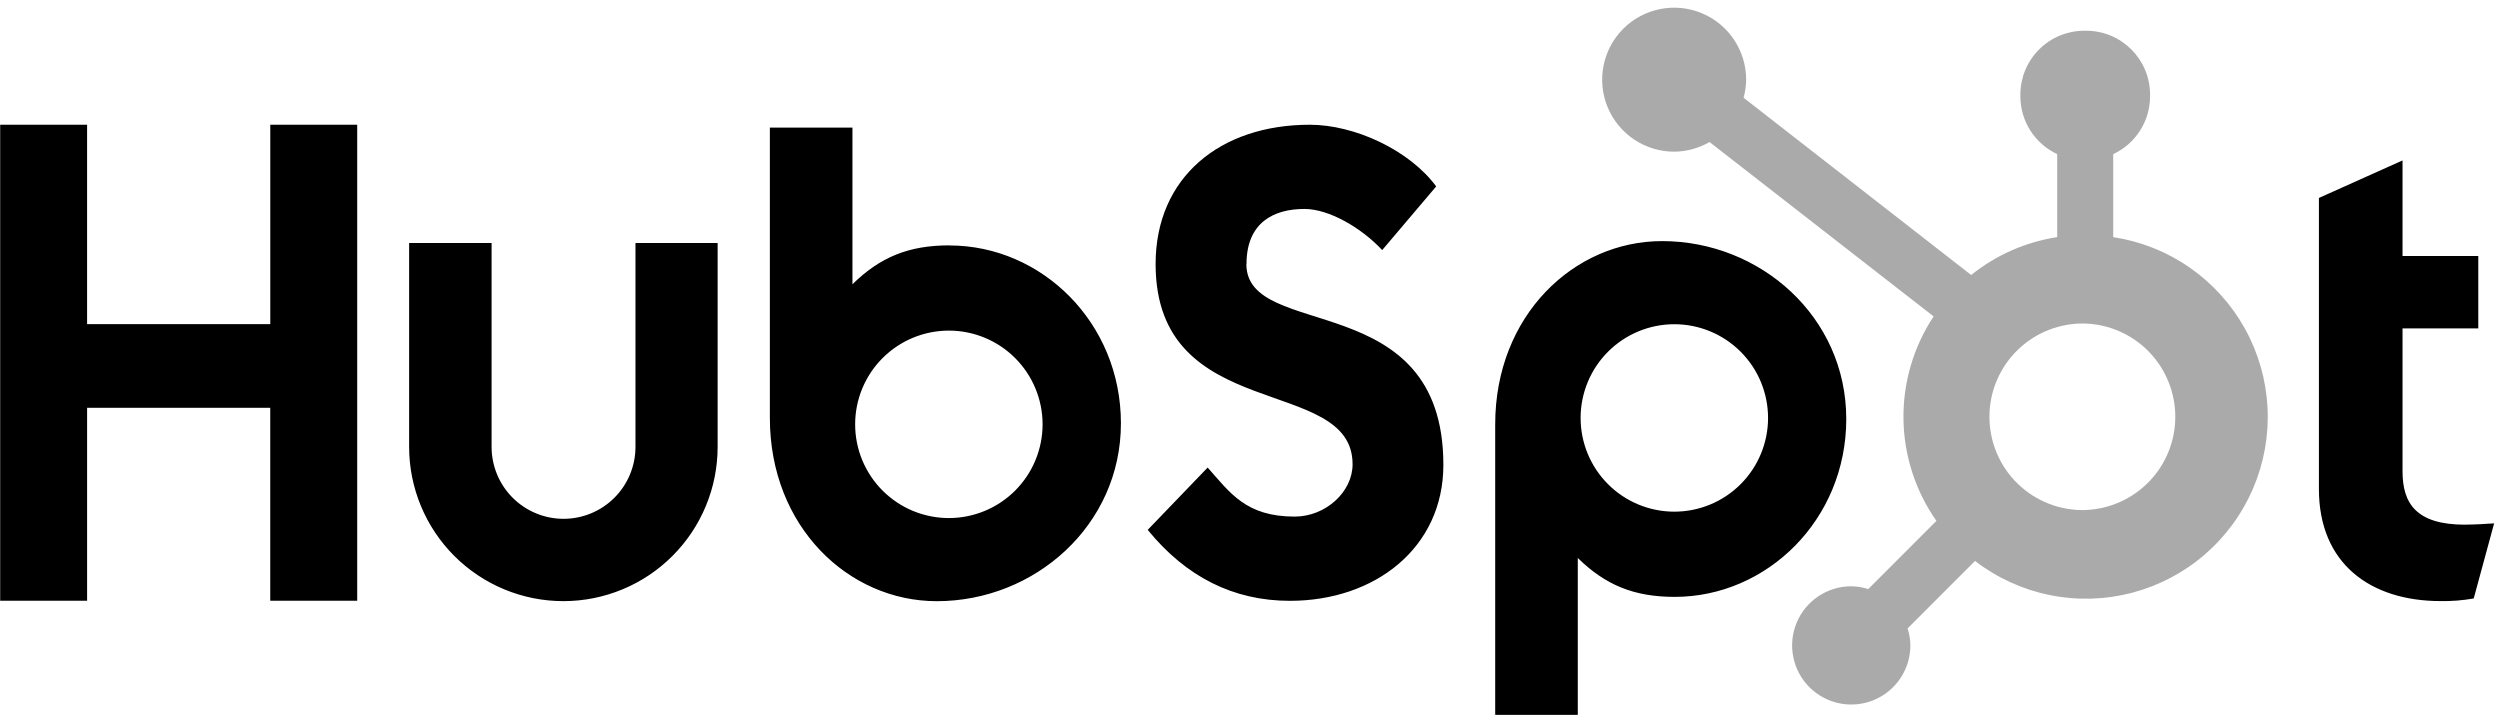
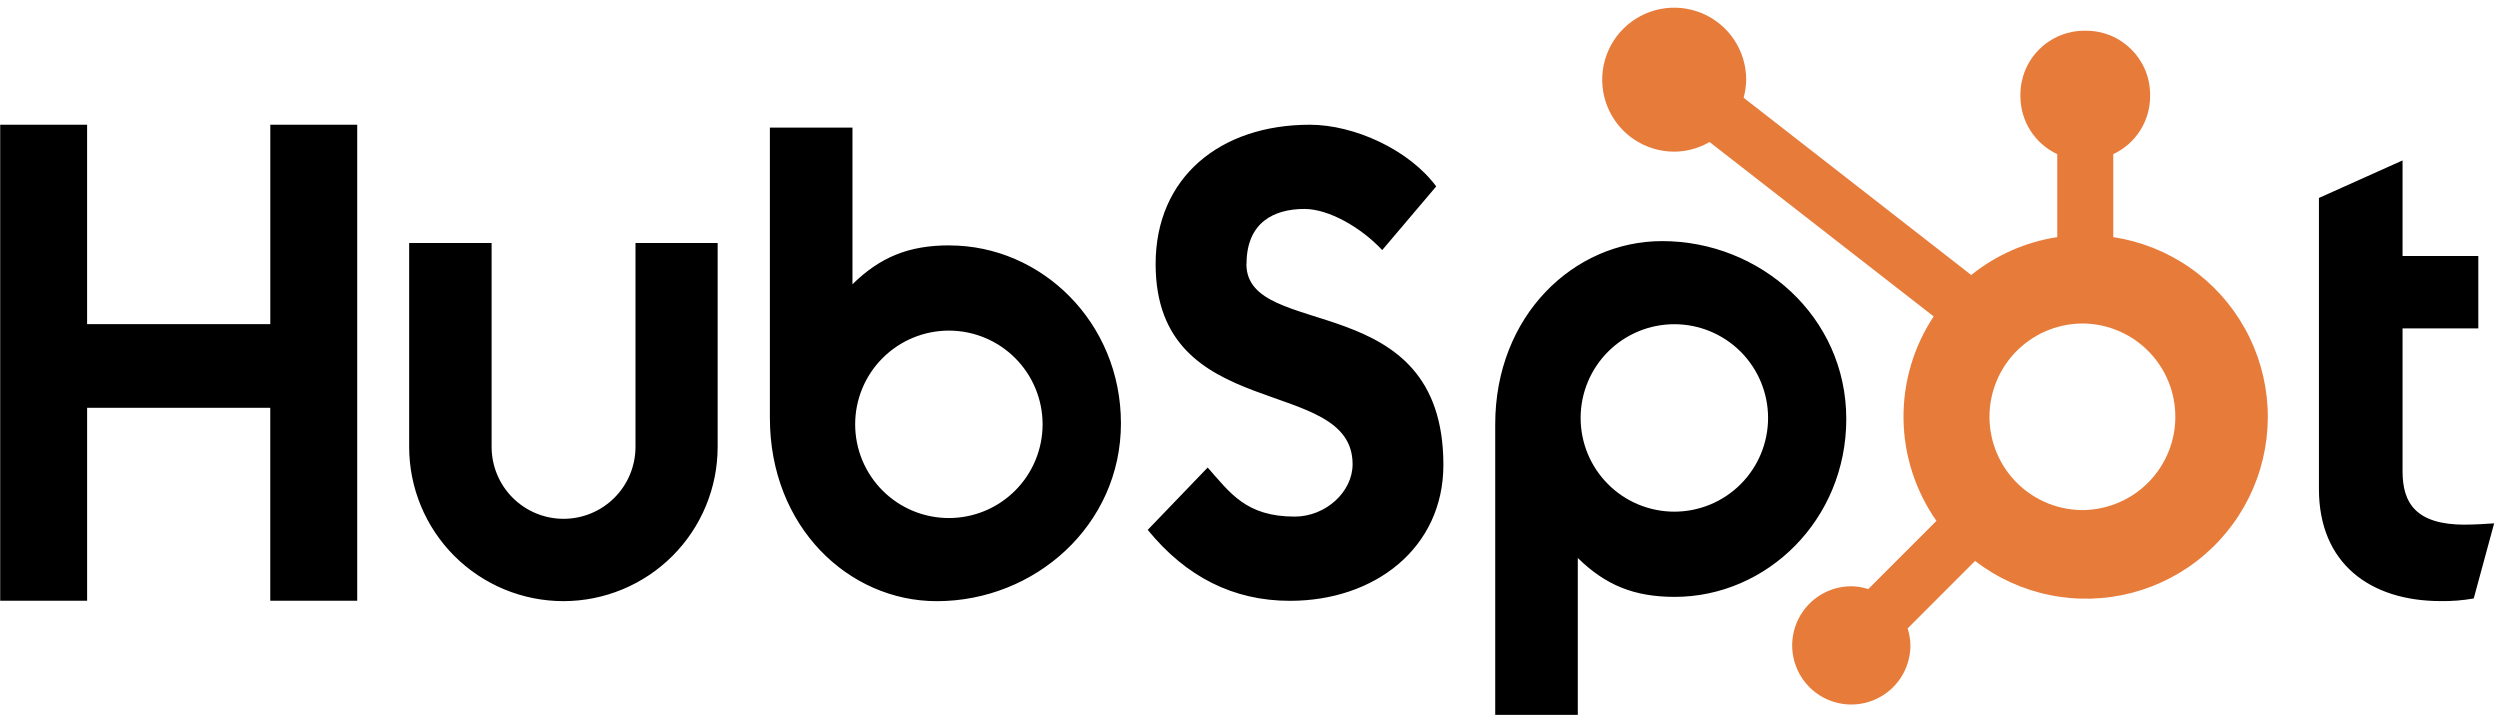
<svg xmlns="http://www.w3.org/2000/svg" width="152" height="44" viewBox="0 0 152 44" fill="none">
-   <path d="M16.433 7.584V19.708H5.295V7.584H0.011V36.525H5.296V24.794H16.431V36.525H21.718V7.584H16.433ZM38.637 27.171C38.637 28.331 38.176 29.443 37.356 30.263C36.536 31.083 35.423 31.544 34.263 31.544C33.103 31.544 31.991 31.083 31.17 30.263C30.35 29.443 29.889 28.331 29.889 27.171V14.774H24.875V27.171C24.875 29.658 25.864 32.043 27.622 33.802C29.381 35.561 31.767 36.549 34.254 36.549C36.741 36.549 39.127 35.561 40.885 33.802C42.644 32.043 43.632 29.658 43.632 27.171V14.774H38.637V27.171ZM75.788 16.051C75.788 13.509 77.469 12.704 79.31 12.704C80.795 12.704 82.755 13.834 84.038 15.204L87.321 11.334C85.681 9.116 82.357 7.584 79.635 7.584C74.195 7.584 70.261 10.77 70.261 16.051C70.261 25.85 82.237 22.74 82.237 28.225C82.237 29.916 80.595 31.409 78.715 31.409C75.749 31.409 74.788 29.96 73.426 28.427L69.781 32.216C72.113 35.077 74.989 36.53 78.432 36.53C83.6 36.53 87.757 33.306 87.757 28.265C87.757 17.387 75.779 20.768 75.779 16.051M149.879 31.901C146.916 31.901 146.074 30.619 146.074 28.657V19.967H150.68V15.563H146.074V9.754L140.99 12.036V29.737C140.99 34.264 144.114 36.546 148.397 36.546C149.069 36.557 149.742 36.503 150.402 36.386L151.643 31.82C151.083 31.858 150.441 31.897 149.879 31.897M57.722 14.918C55.239 14.918 53.505 15.639 51.829 17.283V7.757H46.808V25.414C46.808 32.023 51.586 36.552 56.956 36.552C62.912 36.552 68.152 31.943 68.152 25.737C68.152 19.609 63.33 14.923 57.722 14.923M57.691 31.498C56.943 31.498 56.202 31.35 55.51 31.064C54.819 30.778 54.191 30.358 53.662 29.829C53.133 29.3 52.713 28.671 52.426 27.98C52.14 27.289 51.993 26.548 51.993 25.799C51.993 25.051 52.14 24.31 52.426 23.619C52.713 22.927 53.133 22.299 53.662 21.77C54.191 21.241 54.819 20.821 55.51 20.535C56.202 20.248 56.943 20.101 57.691 20.101C59.202 20.101 60.652 20.701 61.72 21.77C62.789 22.839 63.389 24.288 63.389 25.799C63.389 27.311 62.789 28.76 61.72 29.829C60.652 30.897 59.202 31.498 57.691 31.498ZM112.253 25.474C112.253 19.257 107.024 14.659 101.056 14.659C95.688 14.659 90.908 19.187 90.908 25.797V43.464H95.929V33.925C97.603 35.566 99.34 36.29 101.82 36.29C107.428 36.29 112.253 31.604 112.253 25.474ZM107.498 25.411C107.498 26.922 106.897 28.372 105.829 29.44C104.76 30.509 103.311 31.109 101.799 31.109C100.288 31.109 98.839 30.509 97.77 29.44C96.701 28.372 96.101 26.922 96.101 25.411C96.101 23.9 96.701 22.45 97.77 21.382C98.839 20.313 100.288 19.713 101.799 19.713C103.311 19.713 104.76 20.313 105.829 21.382C106.897 22.45 107.498 23.9 107.498 25.411Z" fill="black" />
-   <path d="M128.484 14.417V9.372C129.151 9.06 129.715 8.566 130.112 7.946C130.509 7.326 130.721 6.606 130.724 5.87V5.754C130.724 3.608 128.985 1.869 126.839 1.869H126.723C125.693 1.869 124.705 2.278 123.976 3.007C123.247 3.735 122.838 4.724 122.838 5.754V5.87C122.841 6.606 123.054 7.326 123.45 7.946C123.847 8.566 124.412 9.06 125.078 9.372V14.417C123.162 14.711 121.357 15.505 119.847 16.72L106.01 5.943C106.109 5.587 106.16 5.221 106.166 4.853C106.167 3.987 105.912 3.14 105.433 2.419C104.953 1.698 104.27 1.136 103.471 0.803C102.671 0.47 101.791 0.382 100.942 0.55C100.092 0.717 99.311 1.133 98.698 1.744C98.085 2.355 97.667 3.135 97.497 3.984C97.326 4.833 97.412 5.713 97.742 6.514C98.072 7.314 98.632 7.998 99.352 8.481C100.071 8.963 100.917 9.221 101.783 9.222C102.54 9.218 103.284 9.016 103.938 8.635L117.564 19.238C116.34 21.087 115.701 23.262 115.731 25.479C115.761 27.697 116.459 29.854 117.733 31.669L113.589 35.815C113.254 35.707 112.905 35.65 112.553 35.646C111.842 35.646 111.147 35.858 110.557 36.253C109.966 36.648 109.506 37.209 109.234 37.866C108.962 38.523 108.891 39.245 109.03 39.943C109.169 40.64 109.511 41.28 110.014 41.782C110.516 42.285 111.157 42.627 111.854 42.766C112.551 42.905 113.273 42.834 113.93 42.562C114.587 42.291 115.148 41.83 115.544 41.239C115.939 40.649 116.15 39.954 116.151 39.243C116.146 38.892 116.089 38.543 115.982 38.208L120.082 34.106C121.418 35.136 122.973 35.845 124.627 36.181C126.28 36.516 127.989 36.469 129.621 36.042C131.253 35.616 132.766 34.821 134.044 33.719C135.322 32.617 136.331 31.238 136.993 29.686C137.655 28.134 137.953 26.451 137.865 24.767C137.776 23.082 137.303 21.439 136.482 19.966C135.661 18.492 134.513 17.226 133.127 16.264C131.74 15.302 130.152 14.67 128.484 14.417ZM126.785 31.011C126.027 31.032 125.273 30.901 124.567 30.625C123.861 30.349 123.217 29.935 122.674 29.407C122.13 28.878 121.699 28.246 121.404 27.548C121.109 26.849 120.957 26.099 120.957 25.341C120.957 24.583 121.109 23.833 121.404 23.135C121.699 22.436 122.13 21.804 122.674 21.276C123.217 20.747 123.861 20.333 124.567 20.057C125.273 19.782 126.027 19.651 126.785 19.671C128.253 19.723 129.645 20.342 130.666 21.399C131.686 22.456 132.257 23.867 132.258 25.337C132.259 26.806 131.689 28.219 130.67 29.276C129.65 30.334 128.259 30.955 126.791 31.008" fill="#AAAAAA" />
+   <path d="M16.434 7.584V19.707H5.296V7.584H0.012V36.524H5.297V24.794H16.432V36.524H21.719V7.584H16.434ZM38.638 27.17C38.638 28.33 38.177 29.443 37.357 30.263C36.537 31.083 35.424 31.544 34.264 31.544C33.104 31.544 31.992 31.083 31.171 30.263C30.351 29.443 29.89 28.33 29.89 27.17V14.774H24.877V27.17C24.877 29.657 25.865 32.043 27.623 33.802C29.382 35.56 31.767 36.549 34.255 36.549C36.742 36.549 39.127 35.56 40.886 33.802C42.645 32.043 43.633 29.657 43.633 27.17V14.774H38.638V27.17ZM75.789 16.051C75.789 13.509 77.47 12.704 79.311 12.704C80.796 12.704 82.756 13.834 84.039 15.204L87.322 11.333C85.682 9.116 82.358 7.584 79.636 7.584C74.195 7.584 70.262 10.77 70.262 16.051C70.262 25.85 82.238 22.74 82.238 28.224C82.238 29.915 80.596 31.409 78.716 31.409C75.751 31.409 74.789 29.96 73.427 28.426L69.782 32.216C72.114 35.077 74.989 36.53 78.433 36.53C83.601 36.53 87.758 33.306 87.758 28.265C87.758 17.387 75.781 20.767 75.781 16.051M149.88 31.901C146.917 31.901 146.075 30.619 146.075 28.657V19.966H150.681V15.563H146.075V9.754L140.991 12.036V29.737C140.991 34.264 144.115 36.546 148.398 36.546C149.07 36.557 149.743 36.503 150.403 36.386L151.644 31.819C151.084 31.858 150.442 31.897 149.88 31.897M57.723 14.918C55.24 14.918 53.506 15.639 51.83 17.283V7.757H46.809V25.414C46.809 32.023 51.587 36.551 56.957 36.551C62.913 36.551 68.153 31.942 68.153 25.737C68.153 19.609 63.331 14.922 57.723 14.922M57.692 31.497C56.944 31.497 56.203 31.35 55.511 31.064C54.82 30.777 54.192 30.358 53.663 29.828C53.133 29.299 52.714 28.671 52.427 27.98C52.141 27.288 51.994 26.547 51.994 25.799C51.994 25.051 52.141 24.31 52.427 23.619C52.714 22.927 53.133 22.299 53.663 21.77C54.192 21.241 54.82 20.821 55.511 20.535C56.203 20.248 56.944 20.101 57.692 20.101C59.203 20.101 60.653 20.701 61.721 21.77C62.79 22.838 63.39 24.288 63.39 25.799C63.39 27.31 62.79 28.76 61.721 29.828C60.653 30.897 59.203 31.497 57.692 31.497ZM112.254 25.474C112.254 19.257 107.025 14.659 101.057 14.659C95.689 14.659 90.909 19.187 90.909 25.797V43.464H95.93V33.925C97.604 35.566 99.341 36.29 101.821 36.29C107.429 36.29 112.254 31.603 112.254 25.474ZM107.499 25.411C107.499 26.922 106.898 28.372 105.83 29.44C104.761 30.509 103.312 31.109 101.8 31.109C100.289 31.109 98.84 30.509 97.771 29.44C96.702 28.372 96.102 26.922 96.102 25.411C96.102 23.899 96.702 22.45 97.771 21.381C98.84 20.313 100.289 19.712 101.8 19.712C103.312 19.712 104.761 20.313 105.83 21.381C106.898 22.45 107.499 23.899 107.499 25.411Z" fill="black" />
+   <path d="M128.487 14.417V9.372C129.154 9.06 129.718 8.565 130.115 7.945C130.512 7.326 130.724 6.606 130.727 5.87V5.754C130.727 3.608 128.988 1.869 126.842 1.869H126.726C125.696 1.869 124.708 2.278 123.979 3.007C123.25 3.735 122.841 4.723 122.841 5.754V5.87C122.844 6.606 123.057 7.326 123.453 7.945C123.85 8.565 124.414 9.06 125.081 9.372V14.417C123.165 14.71 121.36 15.505 119.85 16.72L106.013 5.943C106.111 5.587 106.163 5.22 106.169 4.853C106.17 3.987 105.915 3.14 105.436 2.419C104.956 1.698 104.273 1.136 103.474 0.803C102.674 0.47 101.794 0.382 100.945 0.549C100.095 0.717 99.314 1.133 98.701 1.744C98.088 2.355 97.67 3.134 97.499 3.983C97.329 4.832 97.415 5.713 97.745 6.513C98.075 7.314 98.635 7.998 99.354 8.48C100.074 8.962 100.92 9.22 101.786 9.221C102.543 9.218 103.286 9.016 103.941 8.635L117.567 19.238C116.343 21.087 115.704 23.262 115.734 25.479C115.764 27.697 116.462 29.853 117.736 31.669L113.591 35.814C113.256 35.707 112.907 35.65 112.556 35.645C111.845 35.646 111.15 35.857 110.56 36.252C109.969 36.648 109.509 37.209 109.237 37.866C108.965 38.523 108.894 39.245 109.033 39.942C109.172 40.639 109.514 41.28 110.017 41.782C110.519 42.285 111.16 42.627 111.857 42.766C112.554 42.905 113.276 42.834 113.933 42.562C114.59 42.29 115.151 41.83 115.546 41.239C115.942 40.648 116.153 39.954 116.153 39.243C116.149 38.891 116.092 38.542 115.985 38.207L120.084 34.106C121.421 35.135 122.976 35.845 124.63 36.181C126.283 36.516 127.992 36.469 129.624 36.042C131.256 35.615 132.769 34.821 134.047 33.719C135.325 32.617 136.334 31.238 136.996 29.686C137.658 28.134 137.956 26.451 137.868 24.766C137.779 23.081 137.306 21.439 136.485 19.965C135.664 18.491 134.516 17.225 133.13 16.264C131.743 15.302 130.155 14.67 128.487 14.417ZM126.788 31.011C126.03 31.032 125.276 30.9 124.57 30.625C123.864 30.349 123.22 29.935 122.677 29.406C122.133 28.878 121.702 28.246 121.407 27.547C121.112 26.849 120.96 26.099 120.96 25.341C120.96 24.583 121.112 23.833 121.407 23.134C121.702 22.436 122.133 21.804 122.677 21.276C123.22 20.747 123.864 20.333 124.57 20.057C125.276 19.782 126.03 19.65 126.788 19.671C128.256 19.723 129.648 20.342 130.668 21.399C131.689 22.456 132.26 23.867 132.261 25.337C132.262 26.806 131.692 28.218 130.672 29.276C129.653 30.334 128.262 30.955 126.793 31.008" fill="#E77B3A" />
</svg>
